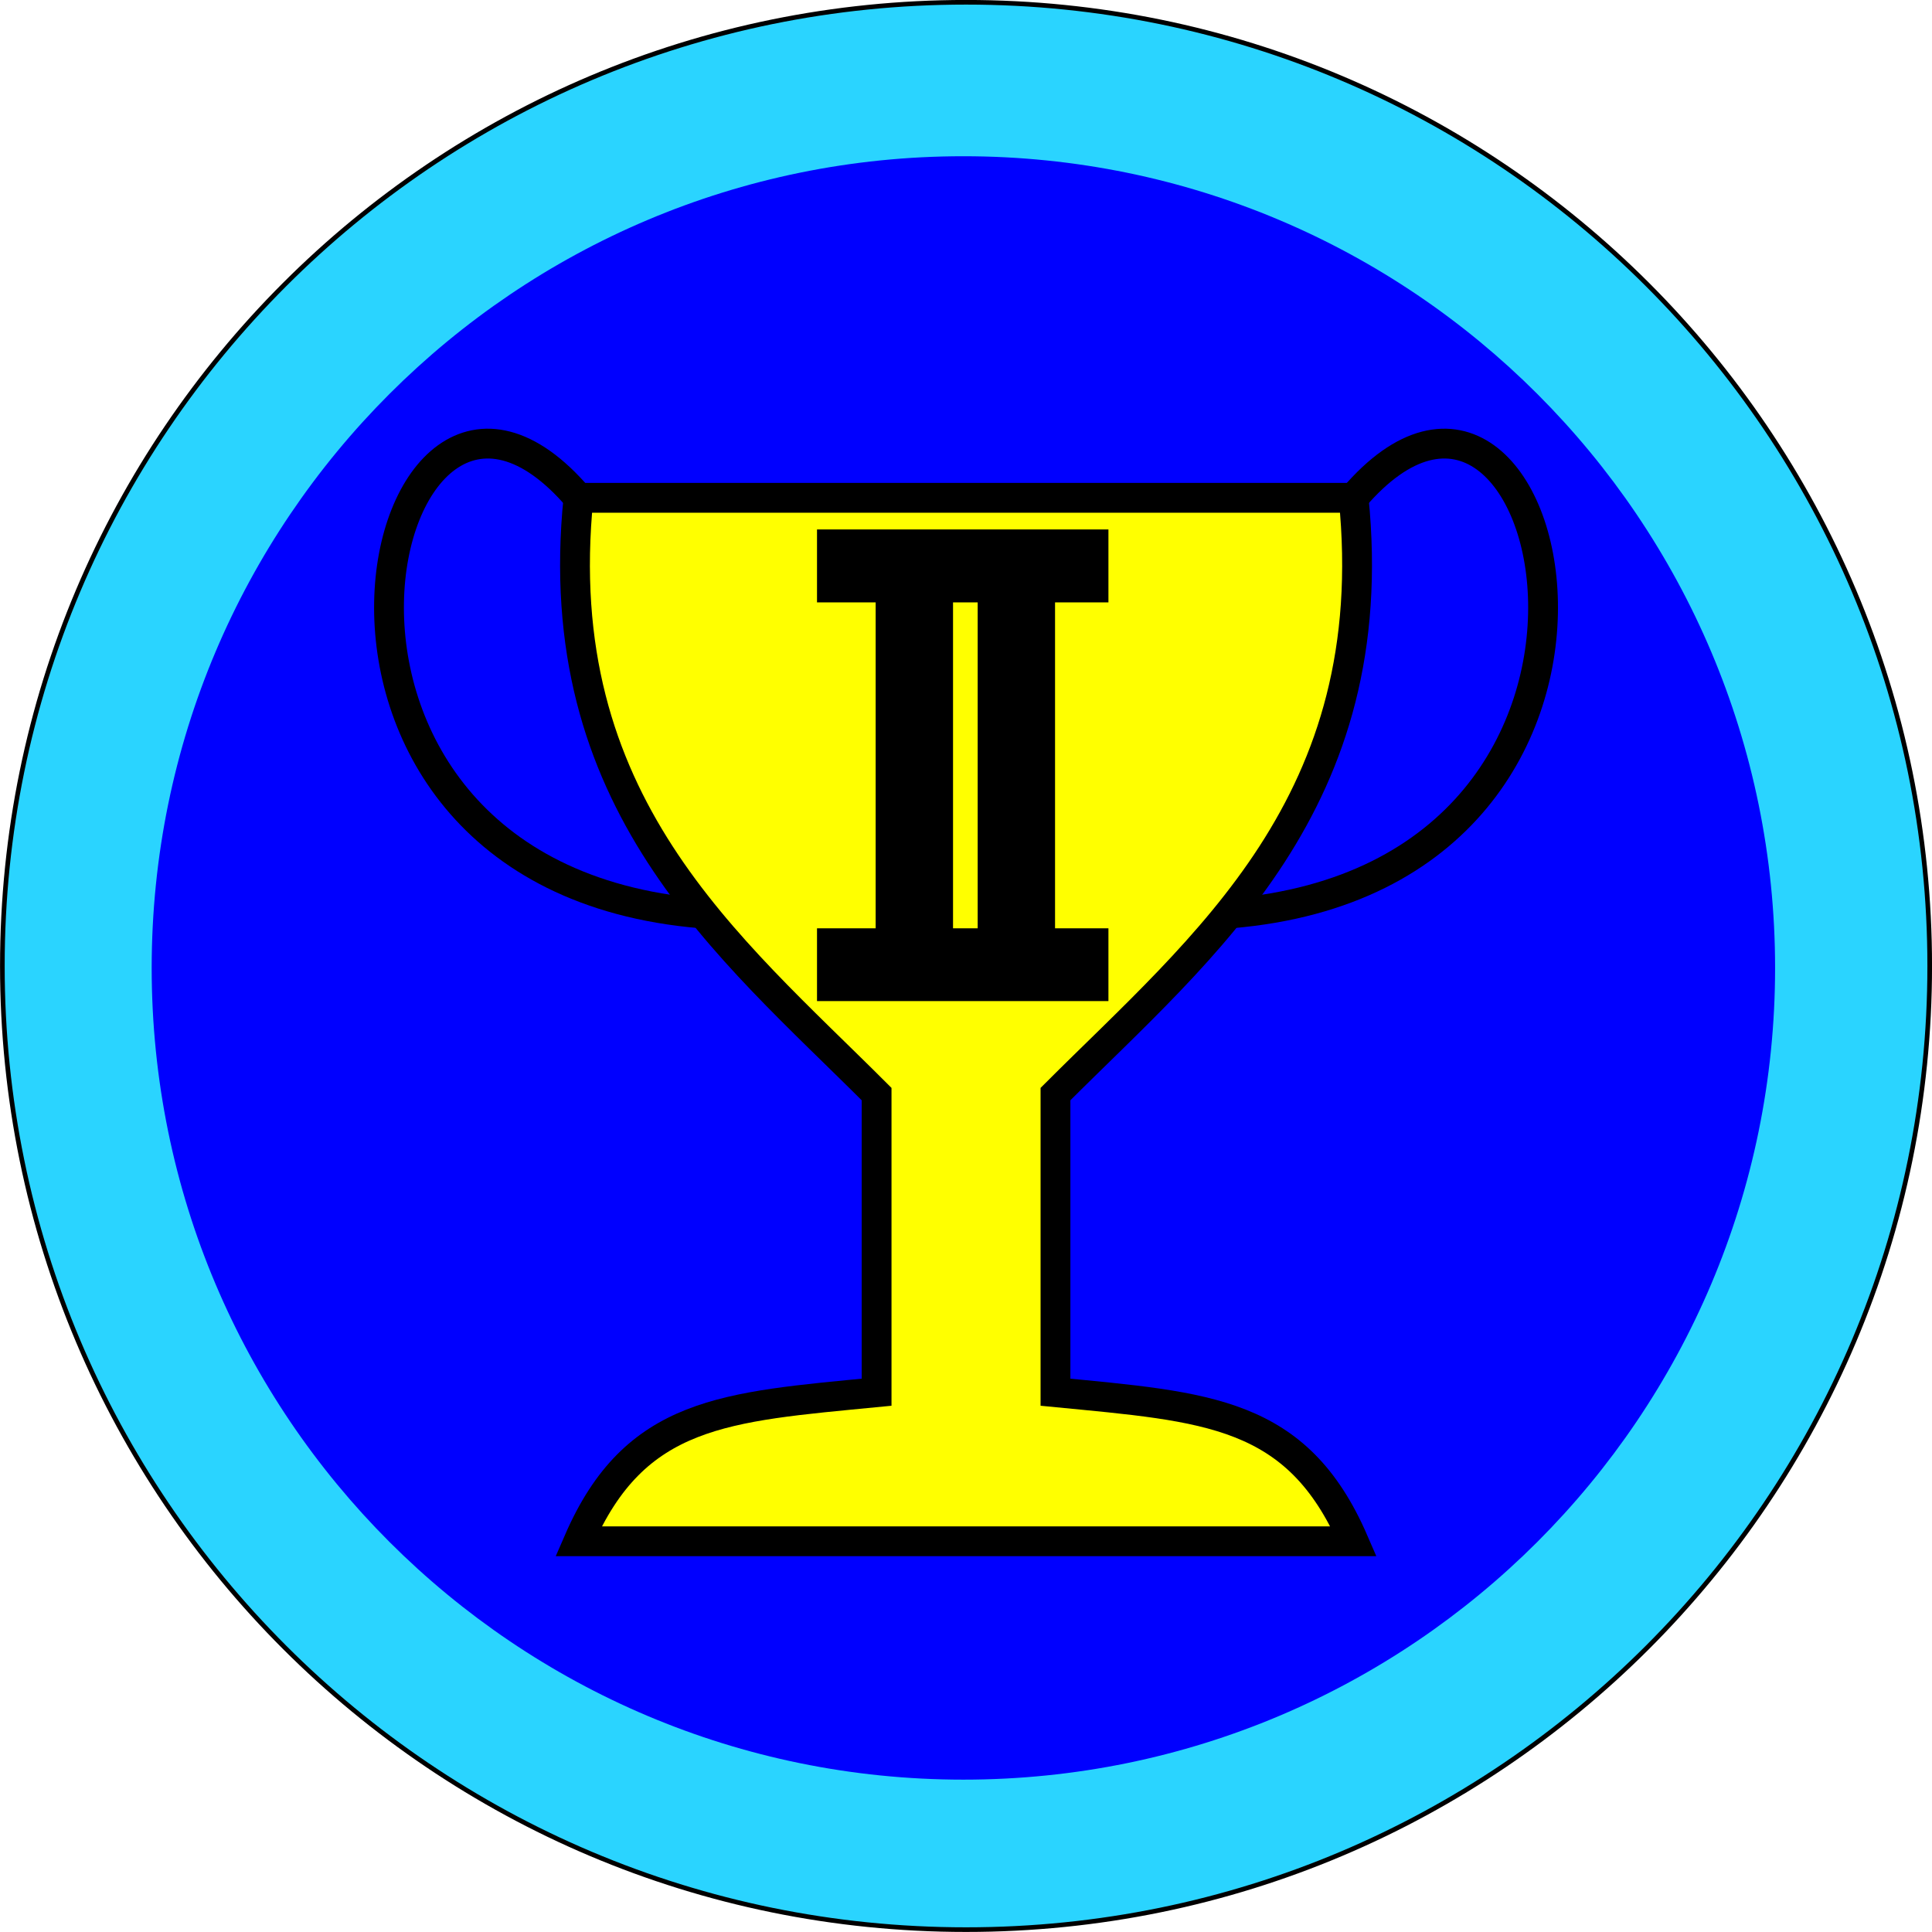
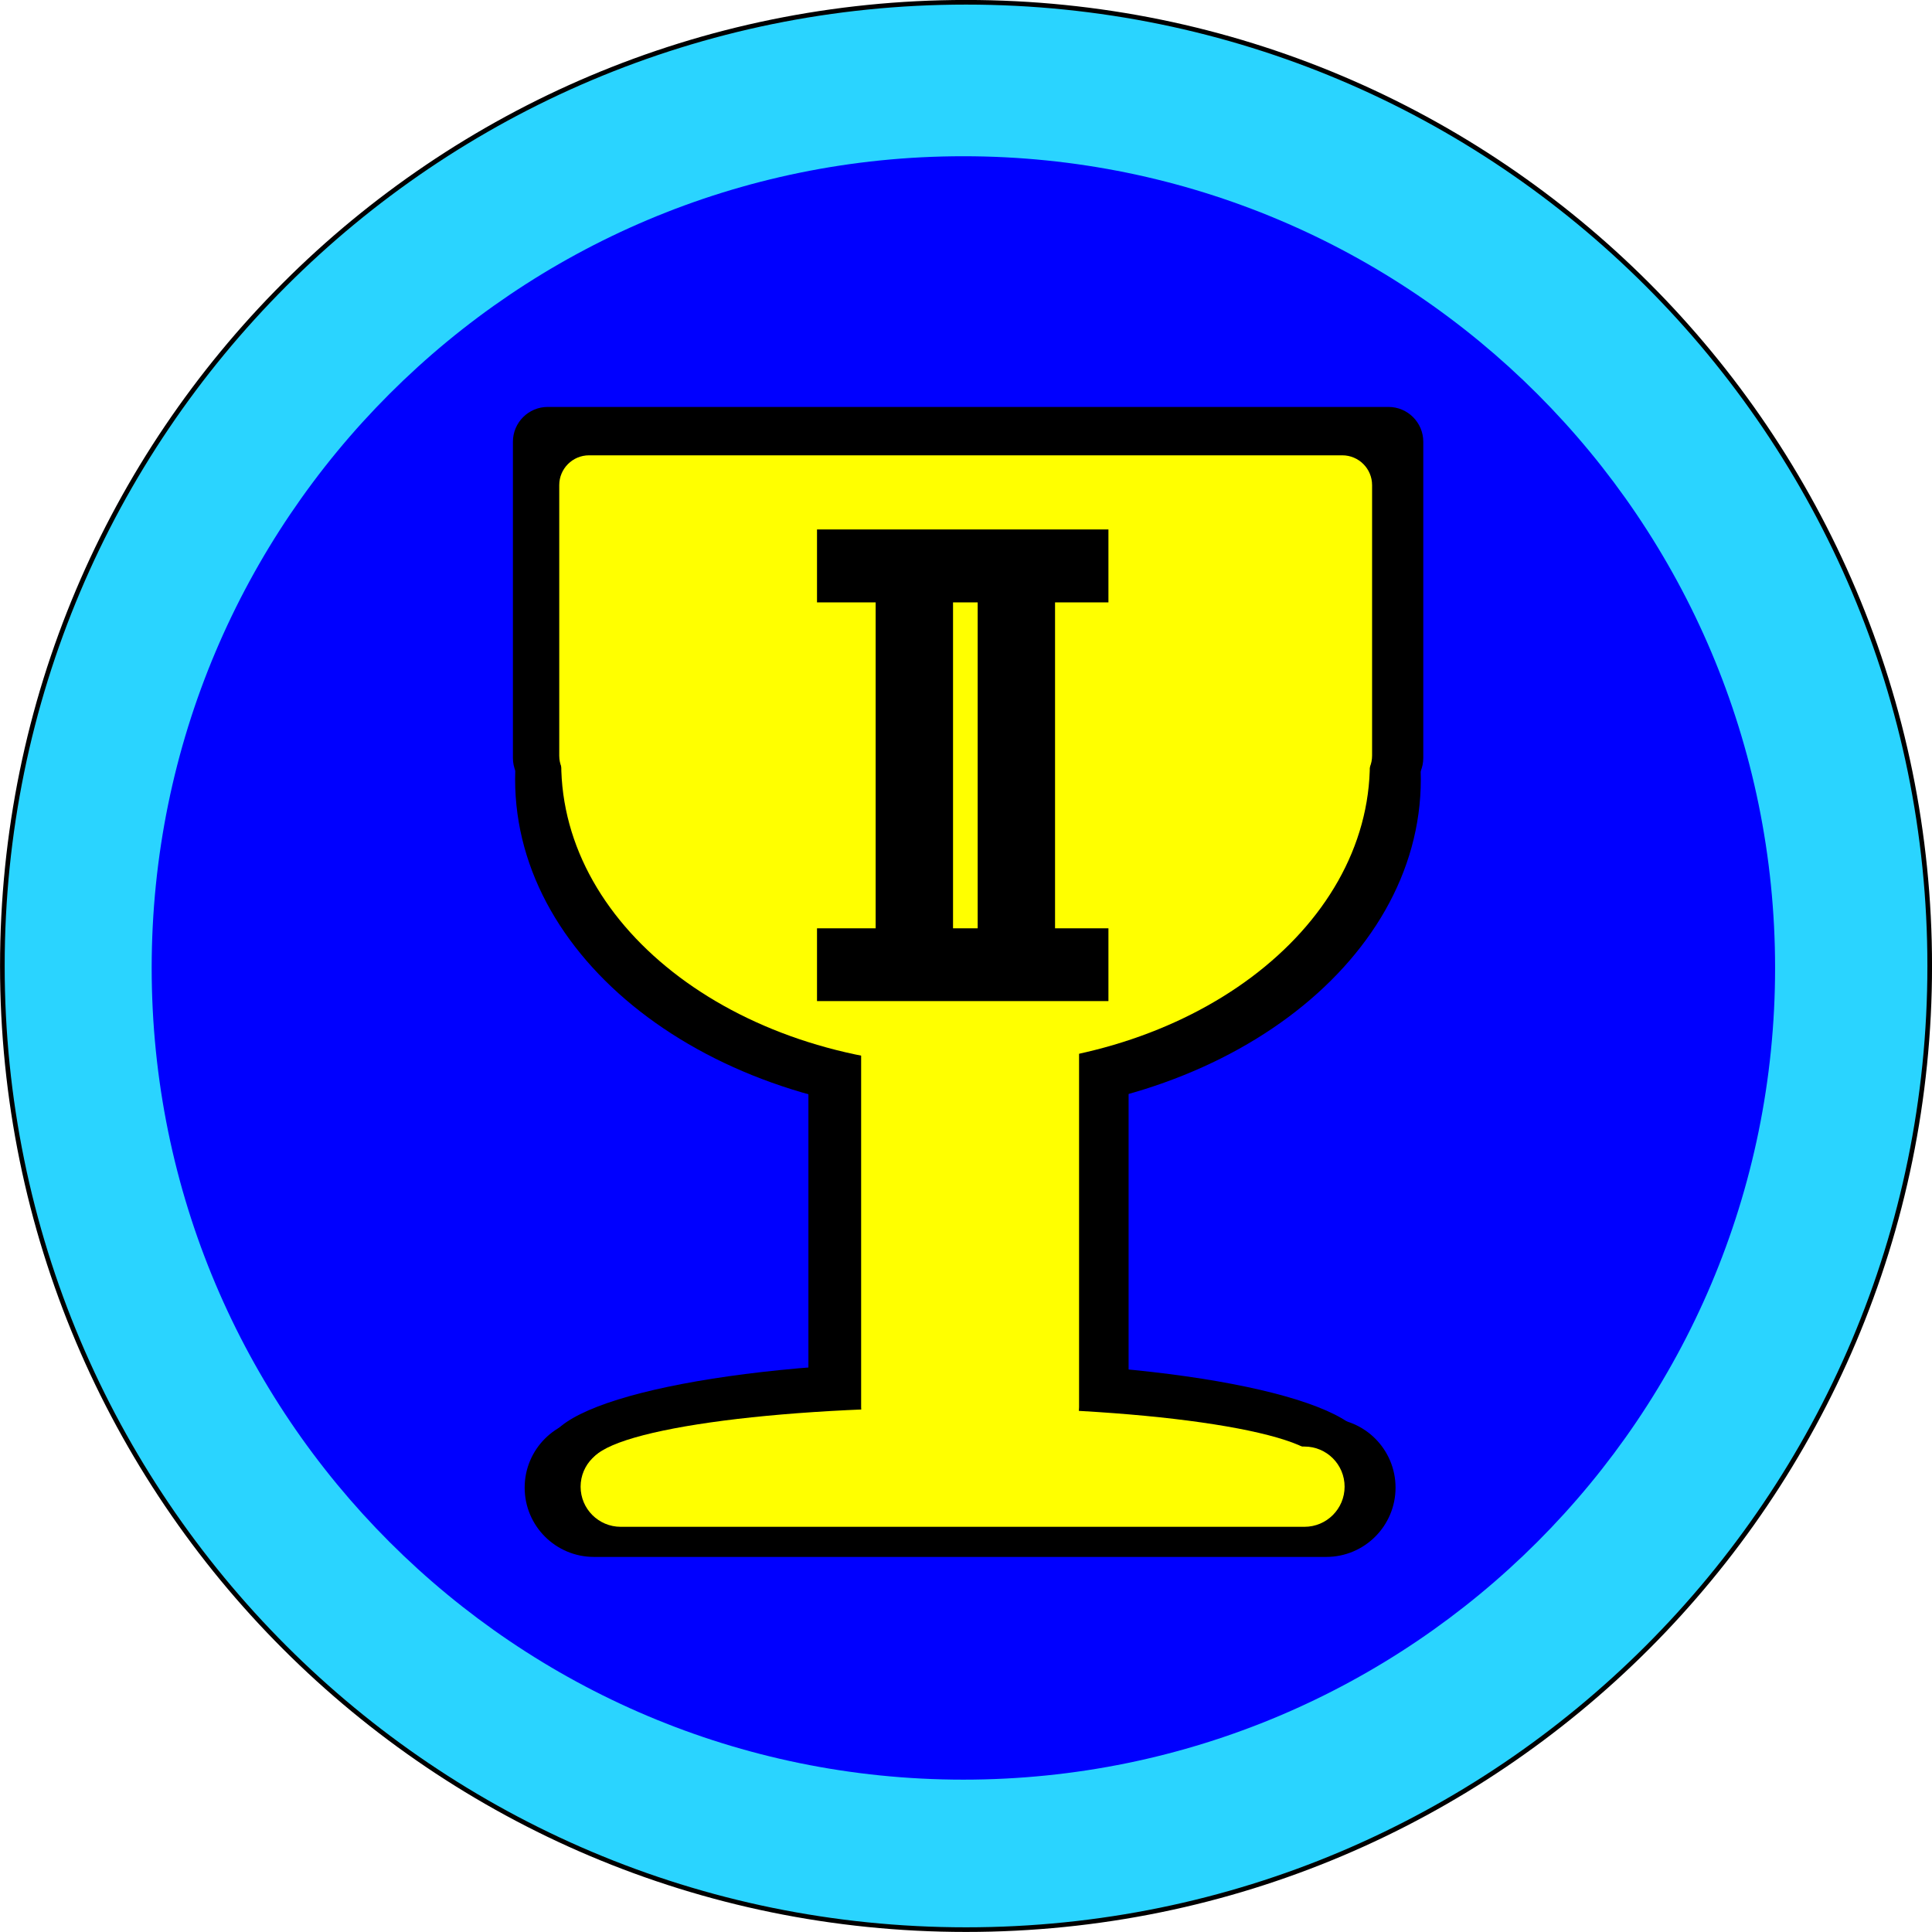
<svg xmlns="http://www.w3.org/2000/svg" width="160.266" height="160.266" id="svg2" version="1.1">
  <defs id="defs4">
    </defs>
  <g id="layer1" transform="translate(-472.0224,-577.5351)">
    <rect style="fill:none;stroke:none" id="rect2415" y="408.077" x="245.714" height="281.429" width="281.429" />
-     <g id="g2995" transform="matrix(0.3845913,0,0,0.3845913,403.5411,448.8017)">
-       <path transform="translate(70,-21.42857)" d="m 524.286,564.505 c 0,114.796 -93.061,207.857 -207.857,207.857 -114.796,0 -207.857,-93.061 -207.857,-207.857 0,-114.796 93.061,-207.857 207.857,-207.857 114.796,0 207.857,93.061 207.857,207.857 z" id="path3001" style="fill:#2ad4ff;fill-rule:evenodd;stroke:#000000;stroke-width:1px;stroke-linecap:butt;stroke-linejoin:miter;stroke-opacity:1" />
-       <path style="fill:#0000ff;fill-rule:evenodd" id="path3003" d="m 524.286,564.505 c 0,114.796 -93.061,207.857 -207.857,207.857 -114.796,0 -207.857,-93.061 -207.857,-207.857 0,-114.796 93.061,-207.857 207.857,-207.857 114.796,0 207.857,93.061 207.857,207.857 z" transform="matrix(0.8423037,0,0,0.8423037,119.3282,68.02034)" />
-       <g transform="matrix(6.430511,0,0,6.430511,-1754.931,-1855.918)" id="g2410">
-         <path d="m 346,392.362 c -1.894,-4.369 -4.917,-4.505 -10,-5 l 0,-10 c 5,-5 11.03,-9.773 10,-20 l -26,0 c -1.03,10.227 5,15 10,20 l 0,10 c -5.083,0.495 -8.106,0.631 -10,5 l 26,0 z" id="path2385" style="fill:#ffff00;fill-rule:evenodd;stroke:#000000;stroke-width:1px;stroke-linecap:butt;stroke-linejoin:miter;stroke-opacity:1" />
-         <path d="m 320,357.362 c -6.784,-7.941 -11.53,12.622 4.116,13.939" id="path2387" style="fill:none;stroke:#000000;stroke-width:1px;stroke-linecap:butt;stroke-linejoin:miter;stroke-opacity:1" />
-         <path d="m 346,357.362 c 6.784,-7.941 11.53,12.622 -4.116,13.939" id="path2399" style="fill:none;stroke:#000000;stroke-width:1px;stroke-linecap:butt;stroke-linejoin:miter;stroke-opacity:1" />
+     <path style="fill:#2ad4ff;fill-rule:evenodd;stroke:#000000;stroke-width:1px;stroke-linecap:butt;stroke-linejoin:miter;stroke-opacity:1" id="path3001" d="m 524.286,564.505 a 207.857,207.857 0 1 1 -415.714,0 207.857,207.857 0 1 1 415.714,0 z" transform="matrix(0.3845913,0,0,0.3845913,430.4625,440.5605)" />
+     <path transform="matrix(0.3239427,0,0,0.3239427,449.4337,474.9618)" d="m 524.286,564.505 a 207.857,207.857 0 1 1 -415.714,0 207.857,207.857 0 1 1 415.714,0 z" id="path3003" style="fill:#0000ff;fill-rule:evenodd" />
+     <g id="g3273" transform="translate(213.1507,-6.571002)">
+       <rect ry="2.661" y="650.736" x="325.932" height="52.818" width="26.561" id="rect3275" style="fill:#000000" />
+       <path transform="matrix(2.16693,0,0,2.261297,-137.278,451.5188)" d="m 235.113,111.739 c 0,1.743 -7.01,3.157 -15.657,3.157 -8.647,0 -15.657,-1.413 -15.657,-3.157 0,-1.743 7.01,-3.157 15.657,-3.157 8.647,0 15.657,1.413 15.657,3.157 z" id="path3277" style="fill:#000000" />
+       <rect ry="5.748" y="701.762" x="302.394" height="11.496" width="72.243" id="rect3279" style="fill:#000000" />
+       <path transform="matrix(2.155827,0,0,1.674327,-134.4848,523.6104)" d="m 237.133,74.743 c 0,9.205 -7.801,16.668 -17.425,16.668 -9.624,0 -17.425,-7.462 -17.425,-16.668 0,-9.205 7.801,-16.668 17.425,-16.668 9.624,0 17.425,7.462 17.425,16.668 z" id="path3281" style="fill:#000000" />
+       <rect ry="2.889" y="617.863" x="301.42" height="32.005" width="75.518" id="rect3283" style="fill:#000000" />
+       <g id="g3285">
+         <rect ry="2.587" y="652.075" x="330.306" height="51.349" width="18.078" id="rect3287" style="fill:#ffff00" />
+         <path transform="matrix(1.934783,0,0,1.506452,-86.43638,537.2936)" d="m 235.113,111.739 c 0,1.743 -7.01,3.157 -15.657,3.157 -8.647,0 -15.657,-1.413 -15.657,-3.157 0,-1.743 7.01,-3.157 15.657,-3.157 8.647,0 15.657,1.413 15.657,3.157 z" id="path3289" style="fill:#ffff00" />
+         <rect ry="3.329" y="704.102" x="307.035" height="6.658" width="63.376" id="rect3291" style="fill:#ffff00" />
+         <path transform="matrix(1.924869,0,0,1.506452,-83.94239,534.8153)" d="m 237.133,74.743 c 0,9.205 -7.801,16.668 -17.425,16.668 -9.624,0 -17.425,-7.462 -17.425,-16.668 0,-9.205 7.801,-16.668 17.425,-16.668 9.624,0 17.425,7.462 17.425,16.668 z" id="path3293" style="fill:#ffff00" />
+         <rect ry="2.473" y="621.876" x="305.263" height="27.391" width="67.428" id="rect3295" style="fill:#ffff00" />
      </g>
-       <g transform="translate(354.2851,448.9266)" id="g3008">
-         <path style="fill:#000000;fill-opacity:1;fill-rule:evenodd;stroke:#000000;stroke-width:0.992px;stroke-linecap:butt;stroke-linejoin:miter;stroke-miterlimit:4;stroke-opacity:1;stroke-dasharray:none" d="m 13.146,7.724 15.697,0 0,92.87 -15.697,0 z" id="path3010" />
-         <path style="fill:#000000;fill-opacity:1;fill-rule:nonzero;stroke:none" d="m 0,0 62.858,0 0,15.732 -62.858,0 z" id="path3012" />
-         <path style="fill:#000000;fill-opacity:1;fill-rule:nonzero;stroke:none" d="m 0,86.031 62.858,0 0,15.697 -62.858,0 z" id="path3014" />
-         <path style="fill:#000000;fill-opacity:1;fill-rule:evenodd;stroke:#000000;stroke-width:0.992px;stroke-linecap:butt;stroke-linejoin:miter;stroke-miterlimit:4;stroke-opacity:1;stroke-dasharray:none" d="m 35.15,7.724 15.697,0 0,92.87 -15.697,0 z" id="path3016" />
-       </g>
+     </g>
+     <g id="g3008" transform="matrix(0.3845913,0,0,0.3845913,539.7961,621.455)">
+       <path id="path3010" d="m 13.146,7.724 15.697,0 0,92.87 -15.697,0 z" style="fill:#000000;fill-opacity:1;fill-rule:evenodd;stroke:#000000;stroke-width:0.992px;stroke-linecap:butt;stroke-linejoin:miter;stroke-miterlimit:4;stroke-opacity:1;stroke-dasharray:none" />
+       <path id="path3012" d="m 0,0 62.858,0 0,15.732 -62.858,0 z" style="fill:#000000;fill-opacity:1;fill-rule:nonzero;stroke:none" />
+       <path id="path3014" d="m 0,86.031 62.858,0 0,15.697 -62.858,0 z" style="fill:#000000;fill-opacity:1;fill-rule:nonzero;stroke:none" />
+       <path id="path3016" d="m 35.15,7.724 15.697,0 0,92.87 -15.697,0 z" style="fill:#000000;fill-opacity:1;fill-rule:evenodd;stroke:#000000;stroke-width:0.992px;stroke-linecap:butt;stroke-linejoin:miter;stroke-miterlimit:4;stroke-opacity:1;stroke-dasharray:none" />
    </g>
  </g>
</svg>
